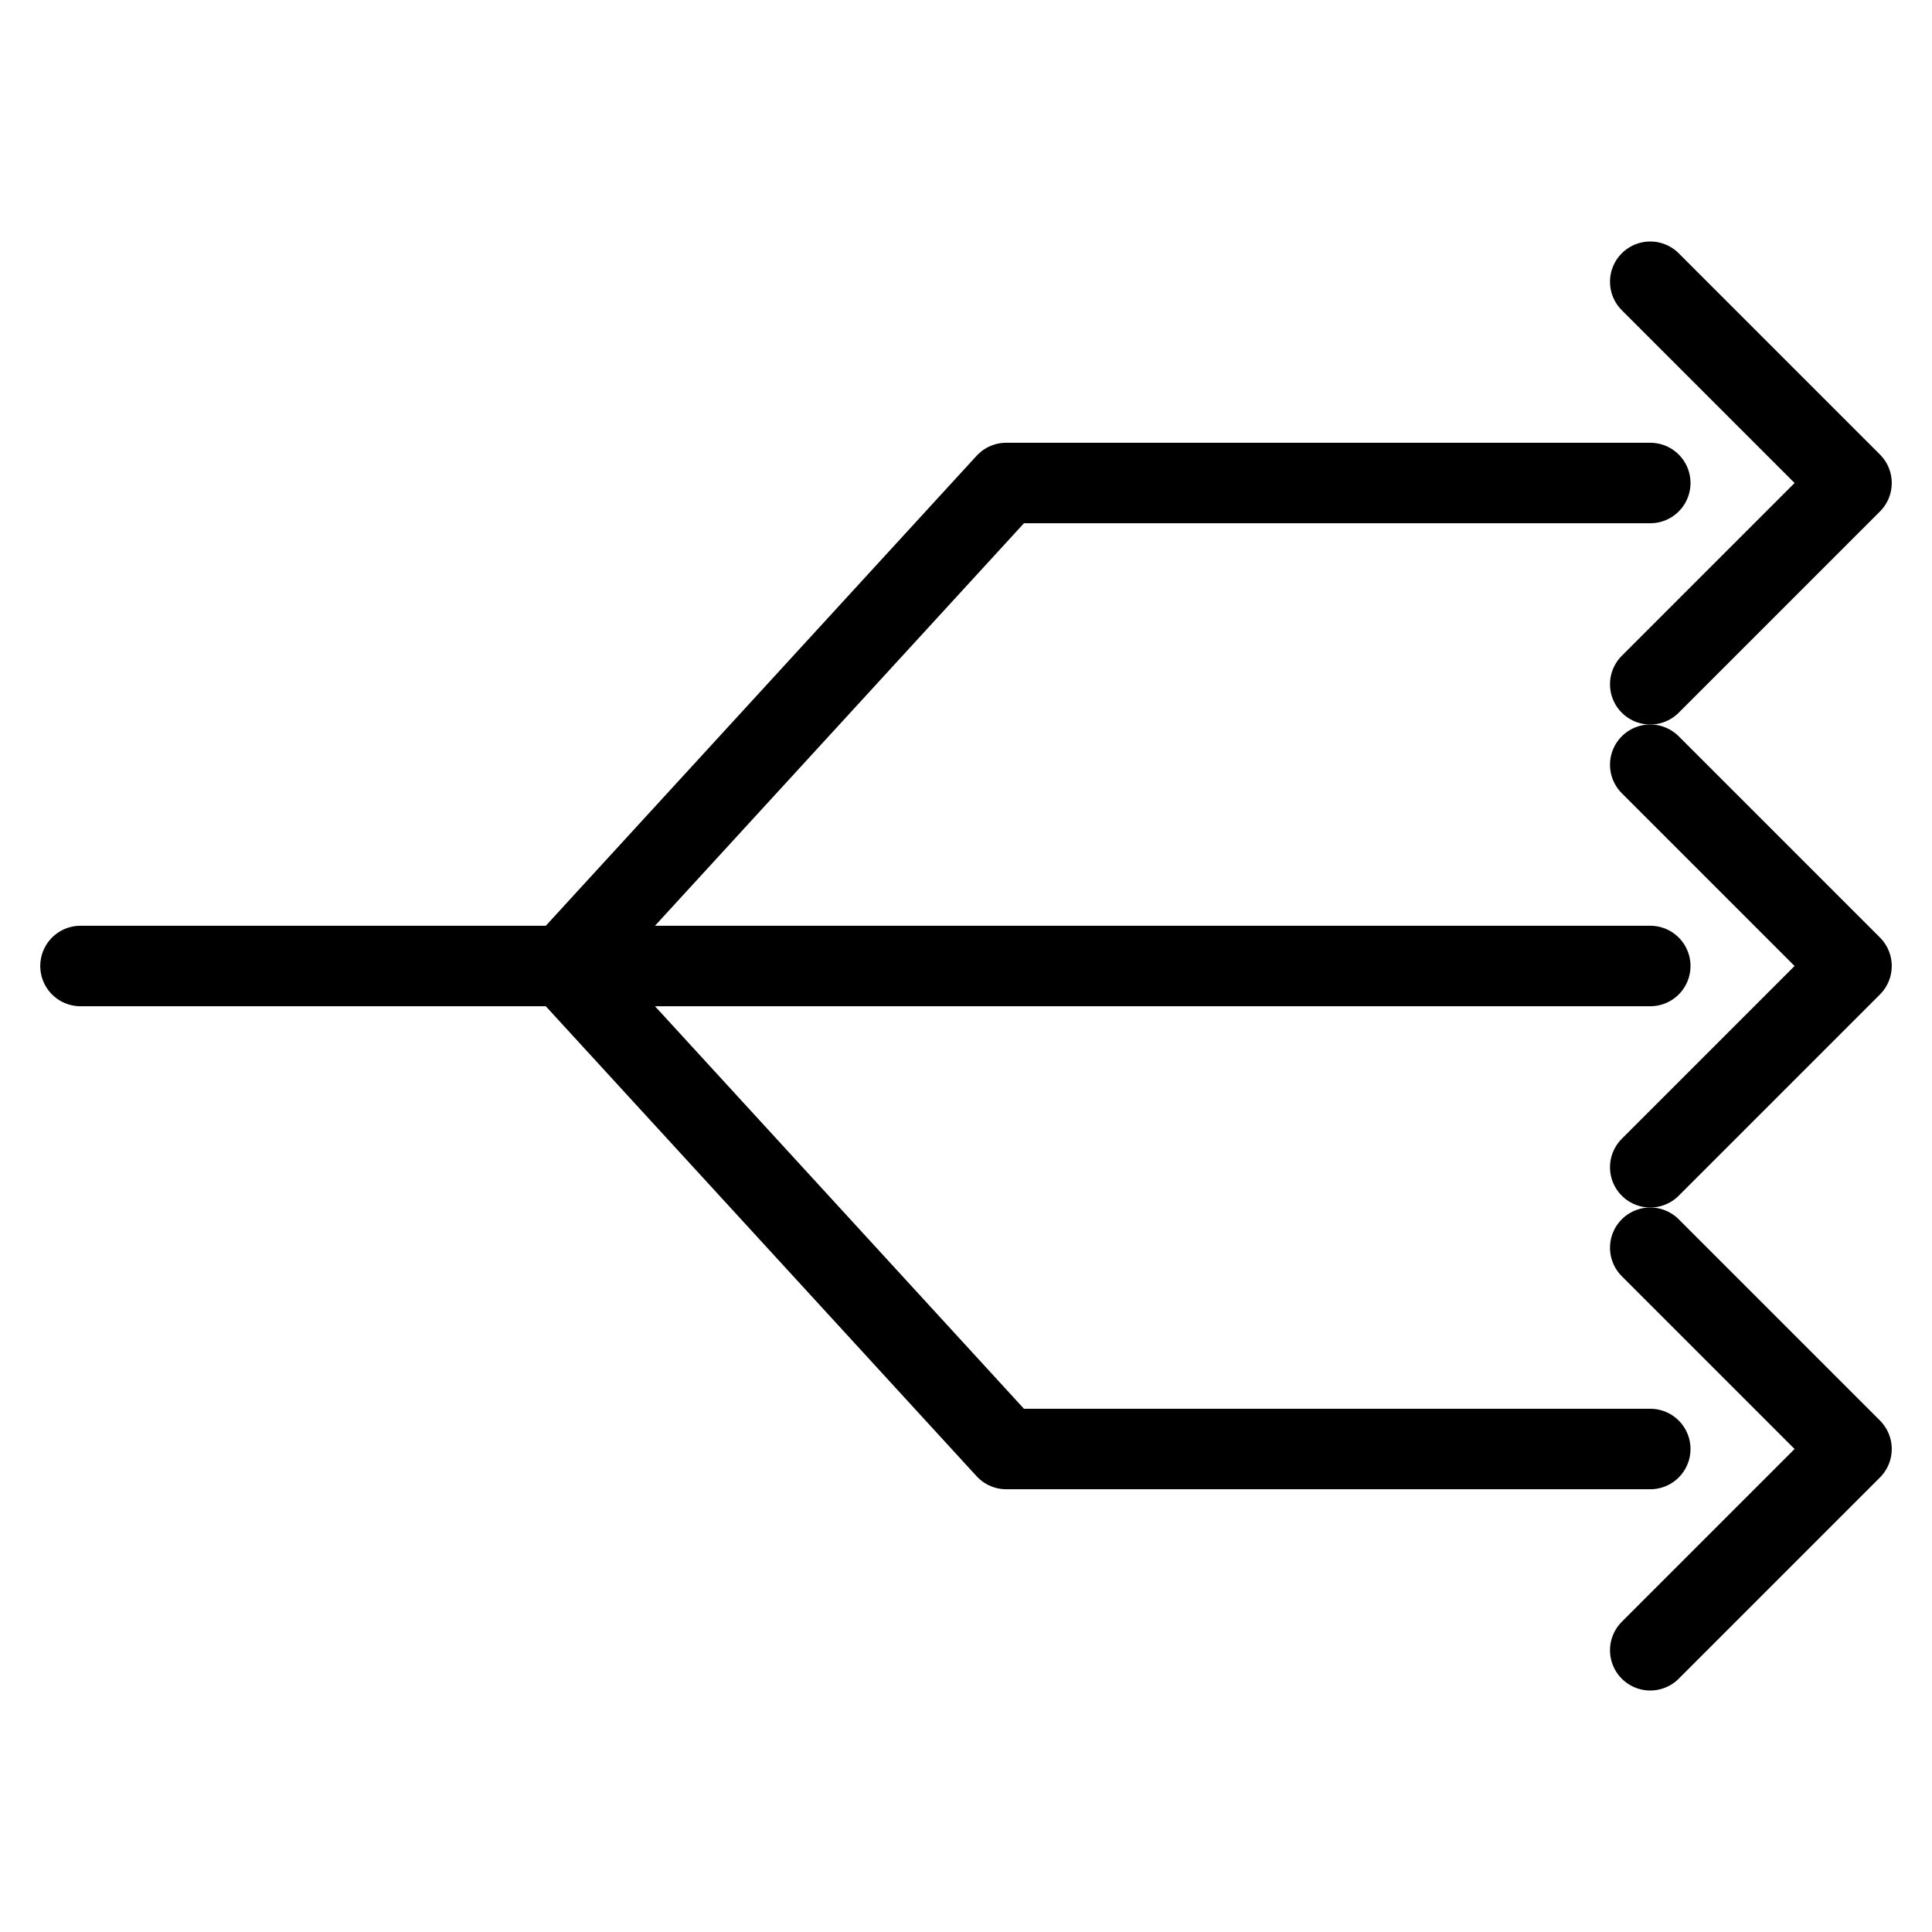
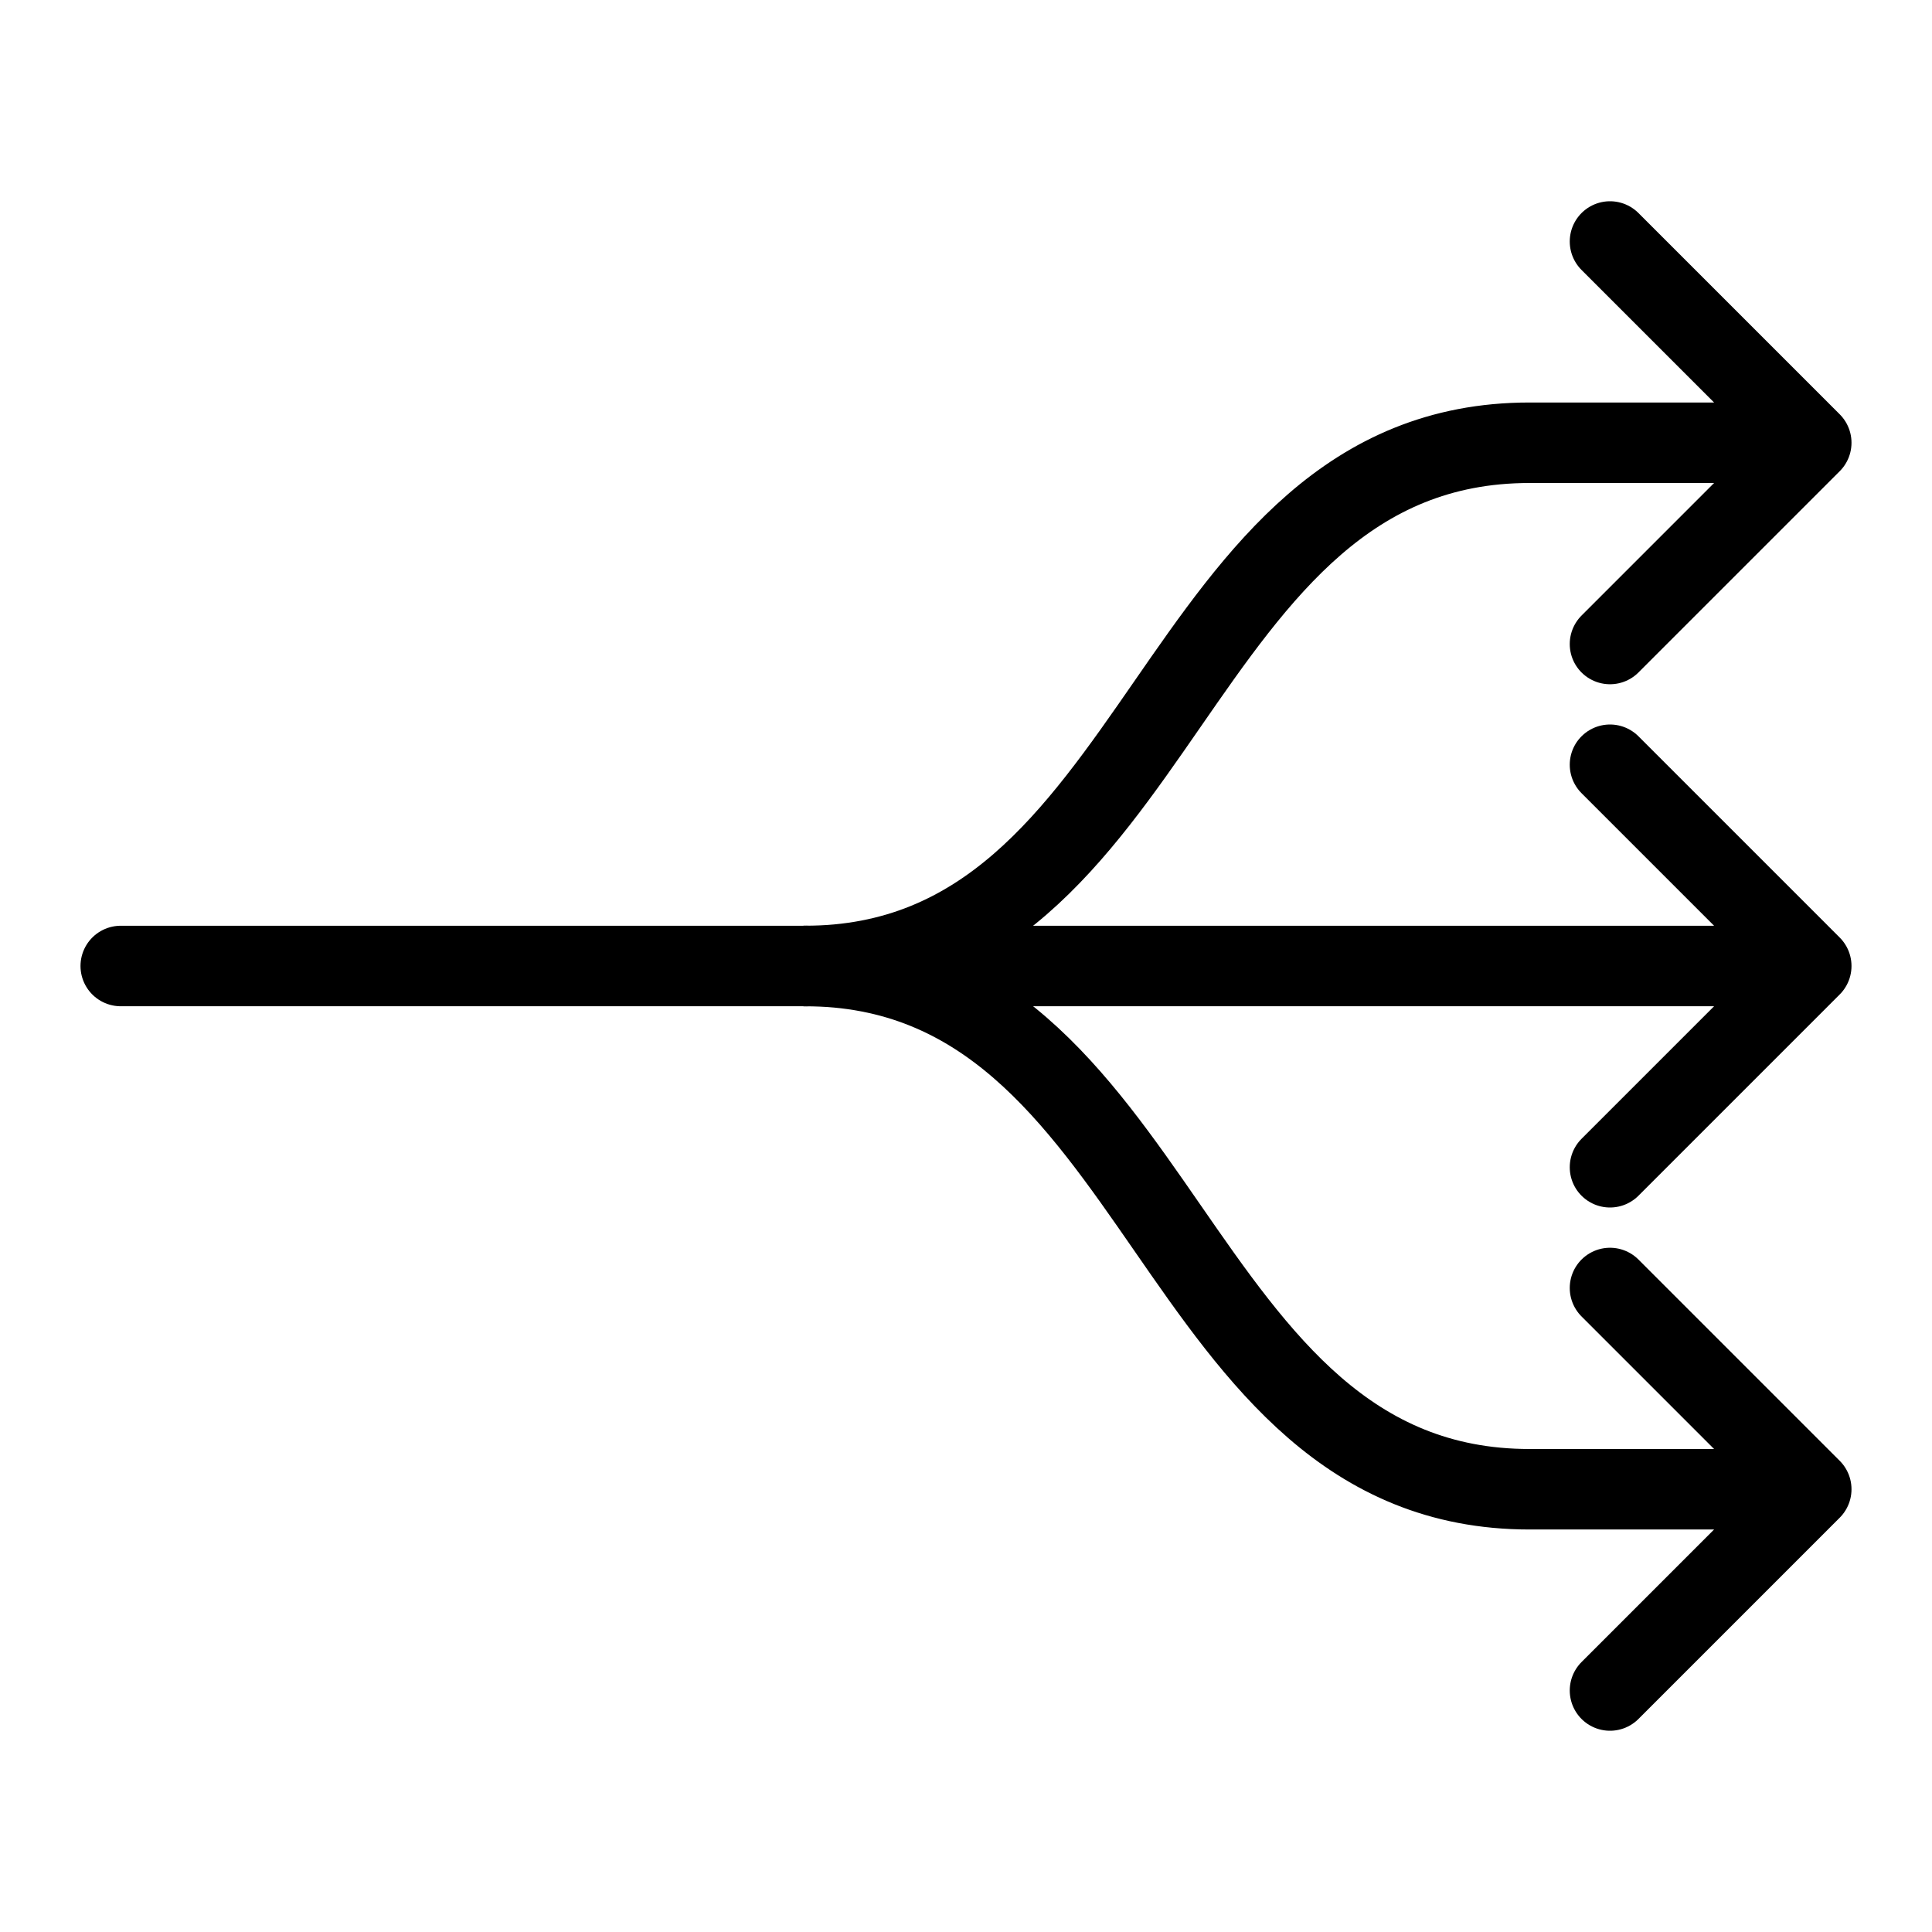
<svg xmlns="http://www.w3.org/2000/svg" viewBox="0 0 48 48" fill="none" stroke="currentColor" stroke-width="2" stroke-linecap="round" stroke-linejoin="round">
-   <line x1="2" y1="24" x2="14" y2="24" />
-   <path d="M14 24 L25 12 H41" />
-   <polyline points="41,7 46,12 41,17" />
-   <path d="M14 24 H41" />
-   <polyline points="41,19 46,24 41,29" />
-   <path d="M14 24 L25 36 H41" />
-   <polyline points="41,31 46,36 41,41" />
+   <path d="M3 24 H20" />
+   <path d="M20 24 C29 24 29 11 38 11 H45 M40 6 L45 11 L40 16" />
+   <path d="M20 24 H45 M40 19 L45 24 L40 29" />
+   <path d="M20 24 C29 24 29 37 38 37 H45 M40 32 L45 37 L40 42" />
</svg>
